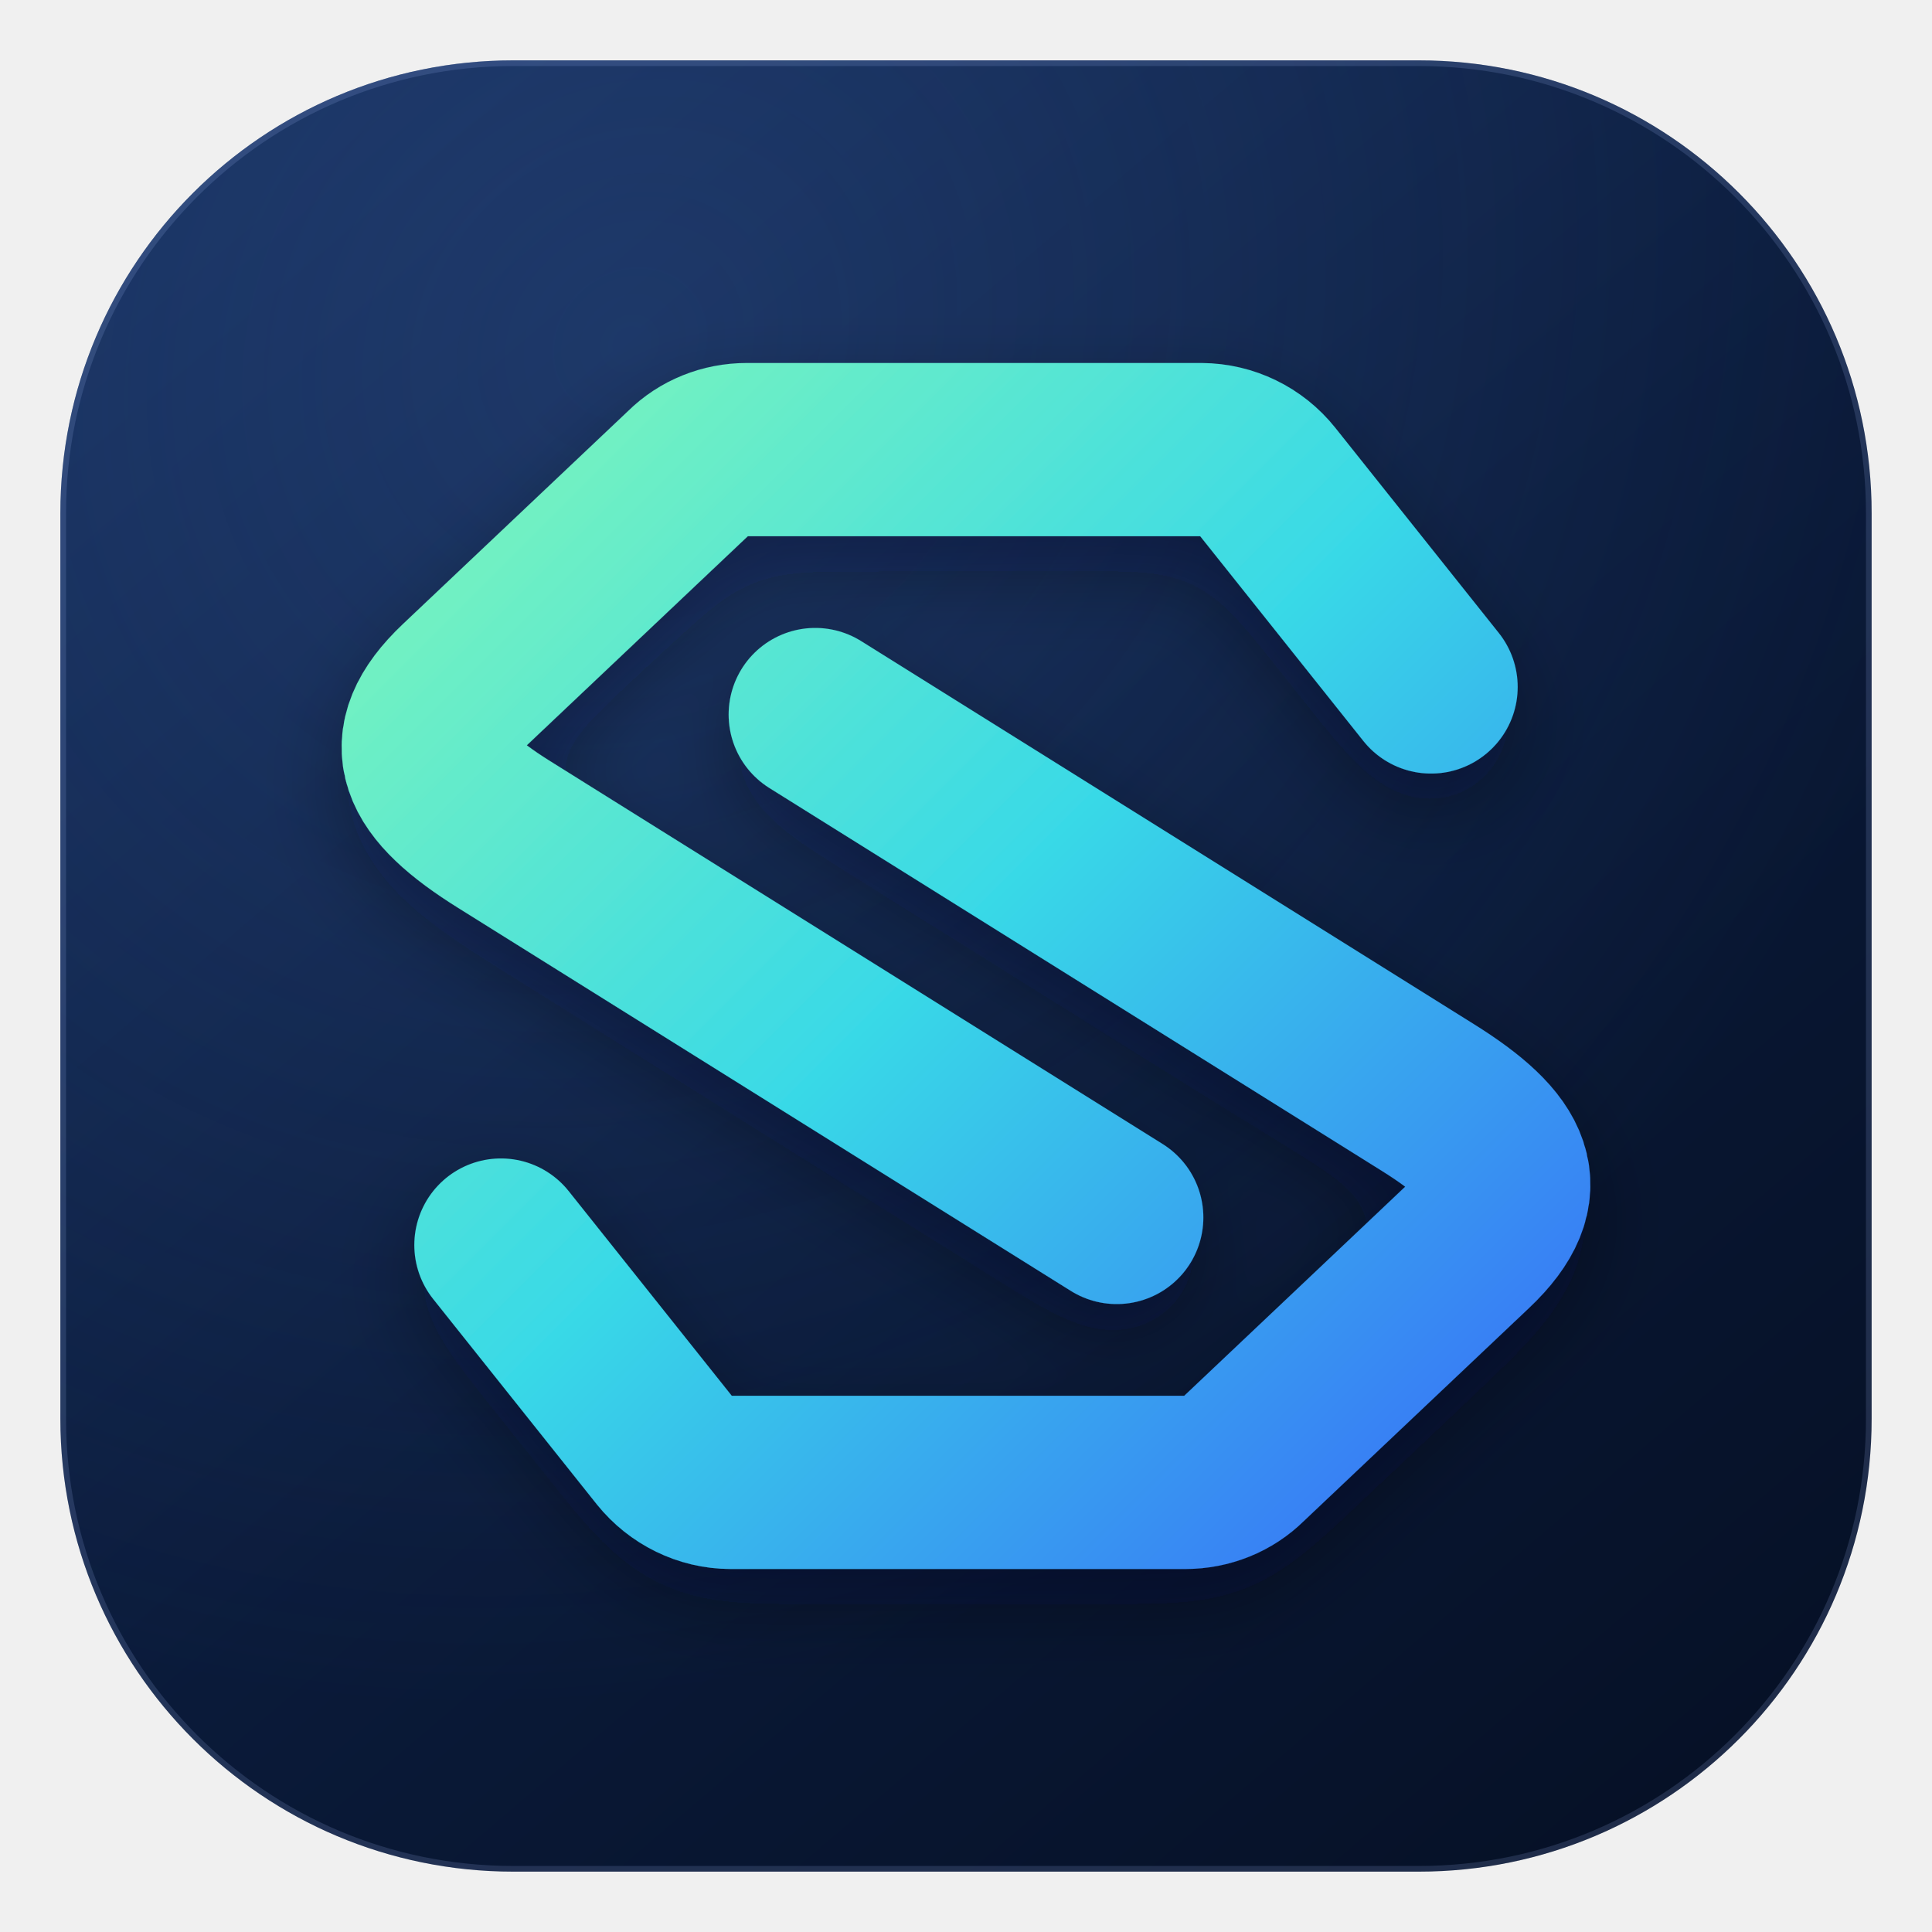
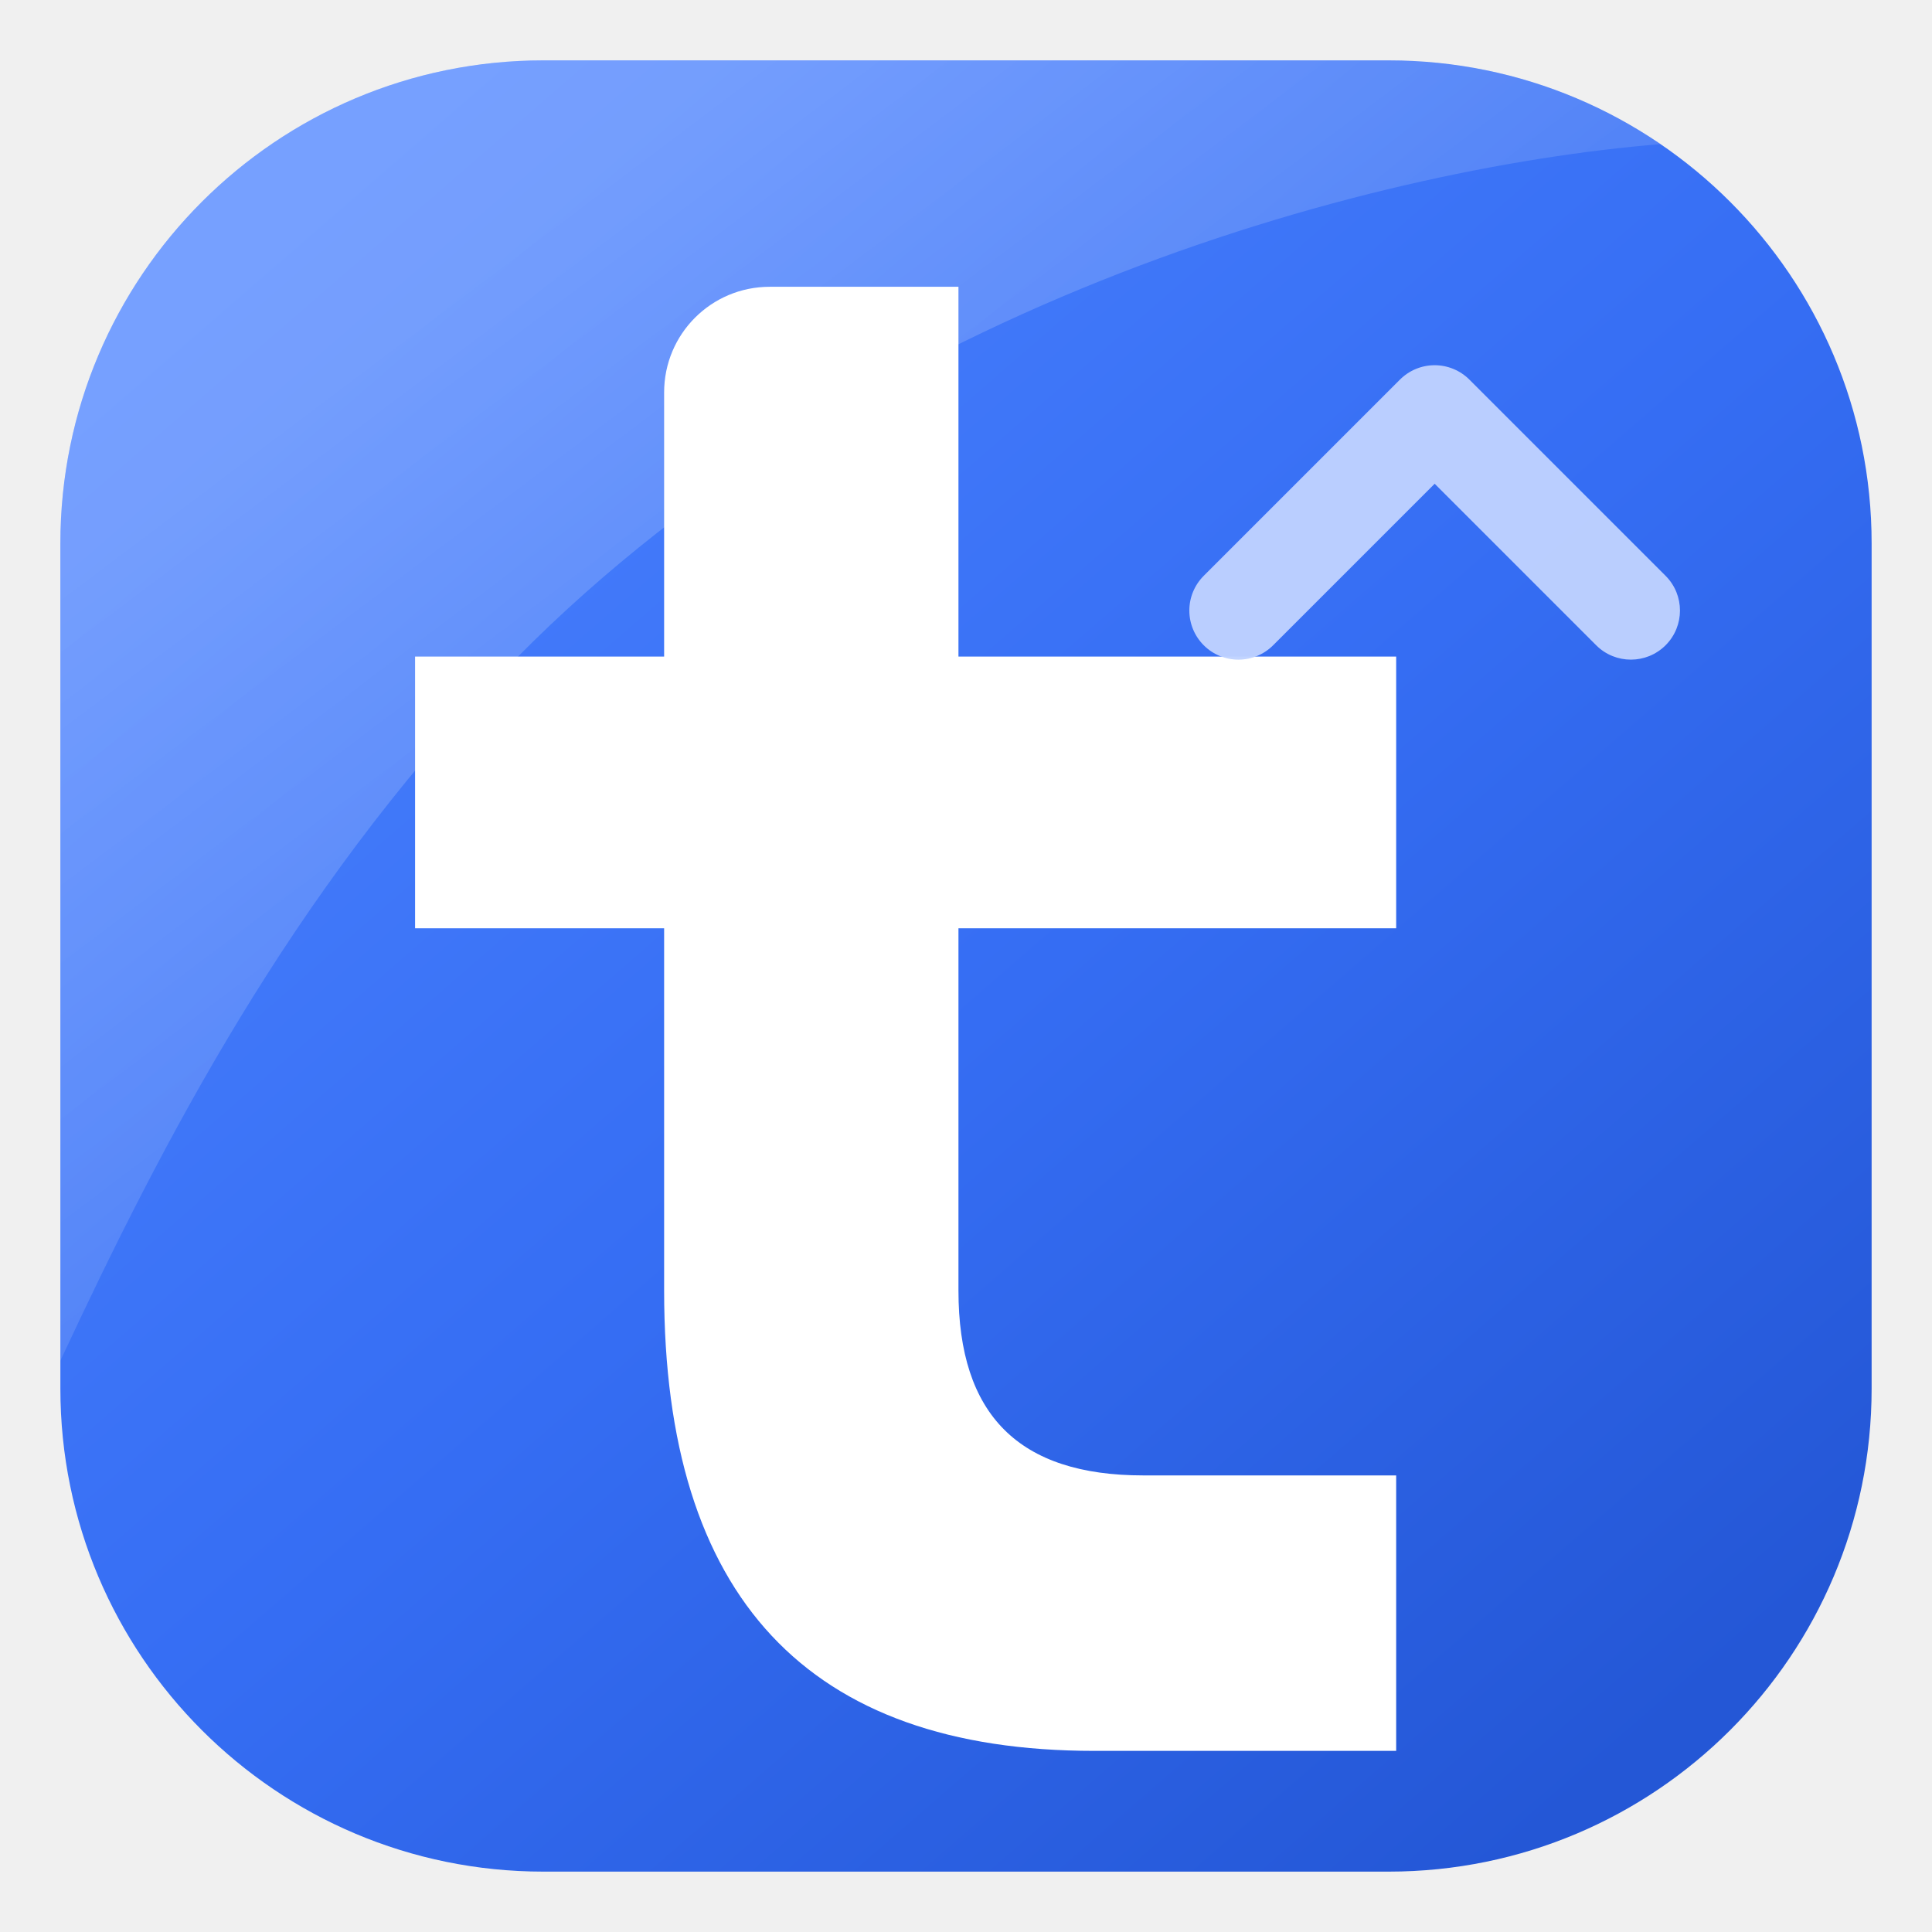
<svg xmlns="http://www.w3.org/2000/svg" viewBox="0 0 512 512" role="img" aria-labelledby="title desc">
  <defs>
-     <linearGradient id="s2a-bg" x1="72" y1="44" x2="442" y2="478" gradientUnits="userSpaceOnUse">
-       <stop stop-color="#142B56" />
-       <stop offset=".52" stop-color="#0A1A39" />
-       <stop offset="1" stop-color="#061127" />
+     <linearGradient id="topopenai-bg" x1="82" y1="54" x2="436" y2="462" gradientUnits="userSpaceOnUse">
+       <stop stop-color="#4B82FF" />
+       <stop offset=".52" stop-color="#356DF3" />
+       <stop offset="1" stop-color="#2457D6" />
    </linearGradient>
-     <radialGradient id="s2a-ambient" cx="0" cy="0" r="1" gradientUnits="userSpaceOnUse" gradientTransform="translate(168 92) rotate(51) scale(342 382)">
-       <stop stop-color="#3E68B0" stop-opacity=".28" />
-       <stop offset="1" stop-color="#3E68B0" stop-opacity="0" />
-     </radialGradient>
-     <linearGradient id="s2a-brand" x1="4" y1="4" x2="20" y2="20" gradientUnits="userSpaceOnUse">
-       <stop stop-color="#79F4BD" />
-       <stop offset=".48" stop-color="#39D9E7" />
-       <stop offset="1" stop-color="#3875F6" />
+     <linearGradient id="topopenai-shine" x1="120" y1="76" x2="322" y2="344" gradientUnits="userSpaceOnUse">
+       <stop stop-color="#FFFFFF" stop-opacity=".24" />
+       <stop offset="1" stop-color="#FFFFFF" stop-opacity="0" />
    </linearGradient>
-     <filter id="s2a-shadow" x="-25%" y="-25%" width="150%" height="165%" color-interpolation-filters="sRGB">
-       <feDropShadow dx="0" dy=".55" stdDeviation=".65" flood-color="#020817" flood-opacity=".34" />
-     </filter>
  </defs>
-   <rect x="16" y="16" width="480" height="480" rx="120" fill="url(#s2a-bg)" />
-   <rect x="16" y="16" width="480" height="480" rx="120" fill="url(#s2a-ambient)" />
-   <rect x="16.75" y="16.75" width="478.5" height="478.5" rx="119.25" fill="none" stroke="#A5BFFF" stroke-opacity=".16" stroke-width="1.5" />
-   <g transform="translate(52 52) scale(17)" fill="none" stroke="url(#s2a-brand)" stroke-linecap="round" stroke-linejoin="round" stroke-width="2.7" filter="url(#s2a-shadow)">
-     <path d="m19.25 7.65-2.55-3.2a1.33 1.33 0 0 0-1.03-.5H8.58c-.34 0-.67.13-.91.37L4.15 7.65c-.93.88-.6 1.52.65 2.3l9.55 5.97" />
-     <path d="m4.75 16.35 2.55 3.2c.25.31.63.5 1.03.5h7.09c.34 0 .67-.13.91-.37l3.52-3.33c.93-.88.6-1.52-.65-2.3L9.65 8.08" />
-   </g>
+   <rect x="16" y="16" width="480" height="480" rx="128" fill="url(#topopenai-bg)" />
+   <path d="M16 144C16 73.3 73.3 16 144 16h224c26.7 0 51.5 8.2 72 22.2C361.5 44.6 225.7 81.4 132.6 178.8 77 237 43.1 302.5 16 360.6V144Z" fill="url(#topopenai-shine)" />
+   <path fill="#FFFFFF" d="M176 104c0-15.5 12.5-28 28-28h50v98h116v72H254v96c0 33 16 49 49 49h67v73h-80c-76 0-114-40.7-114-122V246h-66v-72h66v-70Z" />
+   <path fill="#BFD2FF" d="M319 171a13 13 0 0 1 0-18.4l52-52a13 13 0 0 1 18.4 0l52 52A13 13 0 0 1 423 171l-42.8-42.8-42.8 42.8a13 13 0 0 1-18.4 0Z" opacity=".96" />
</svg>
